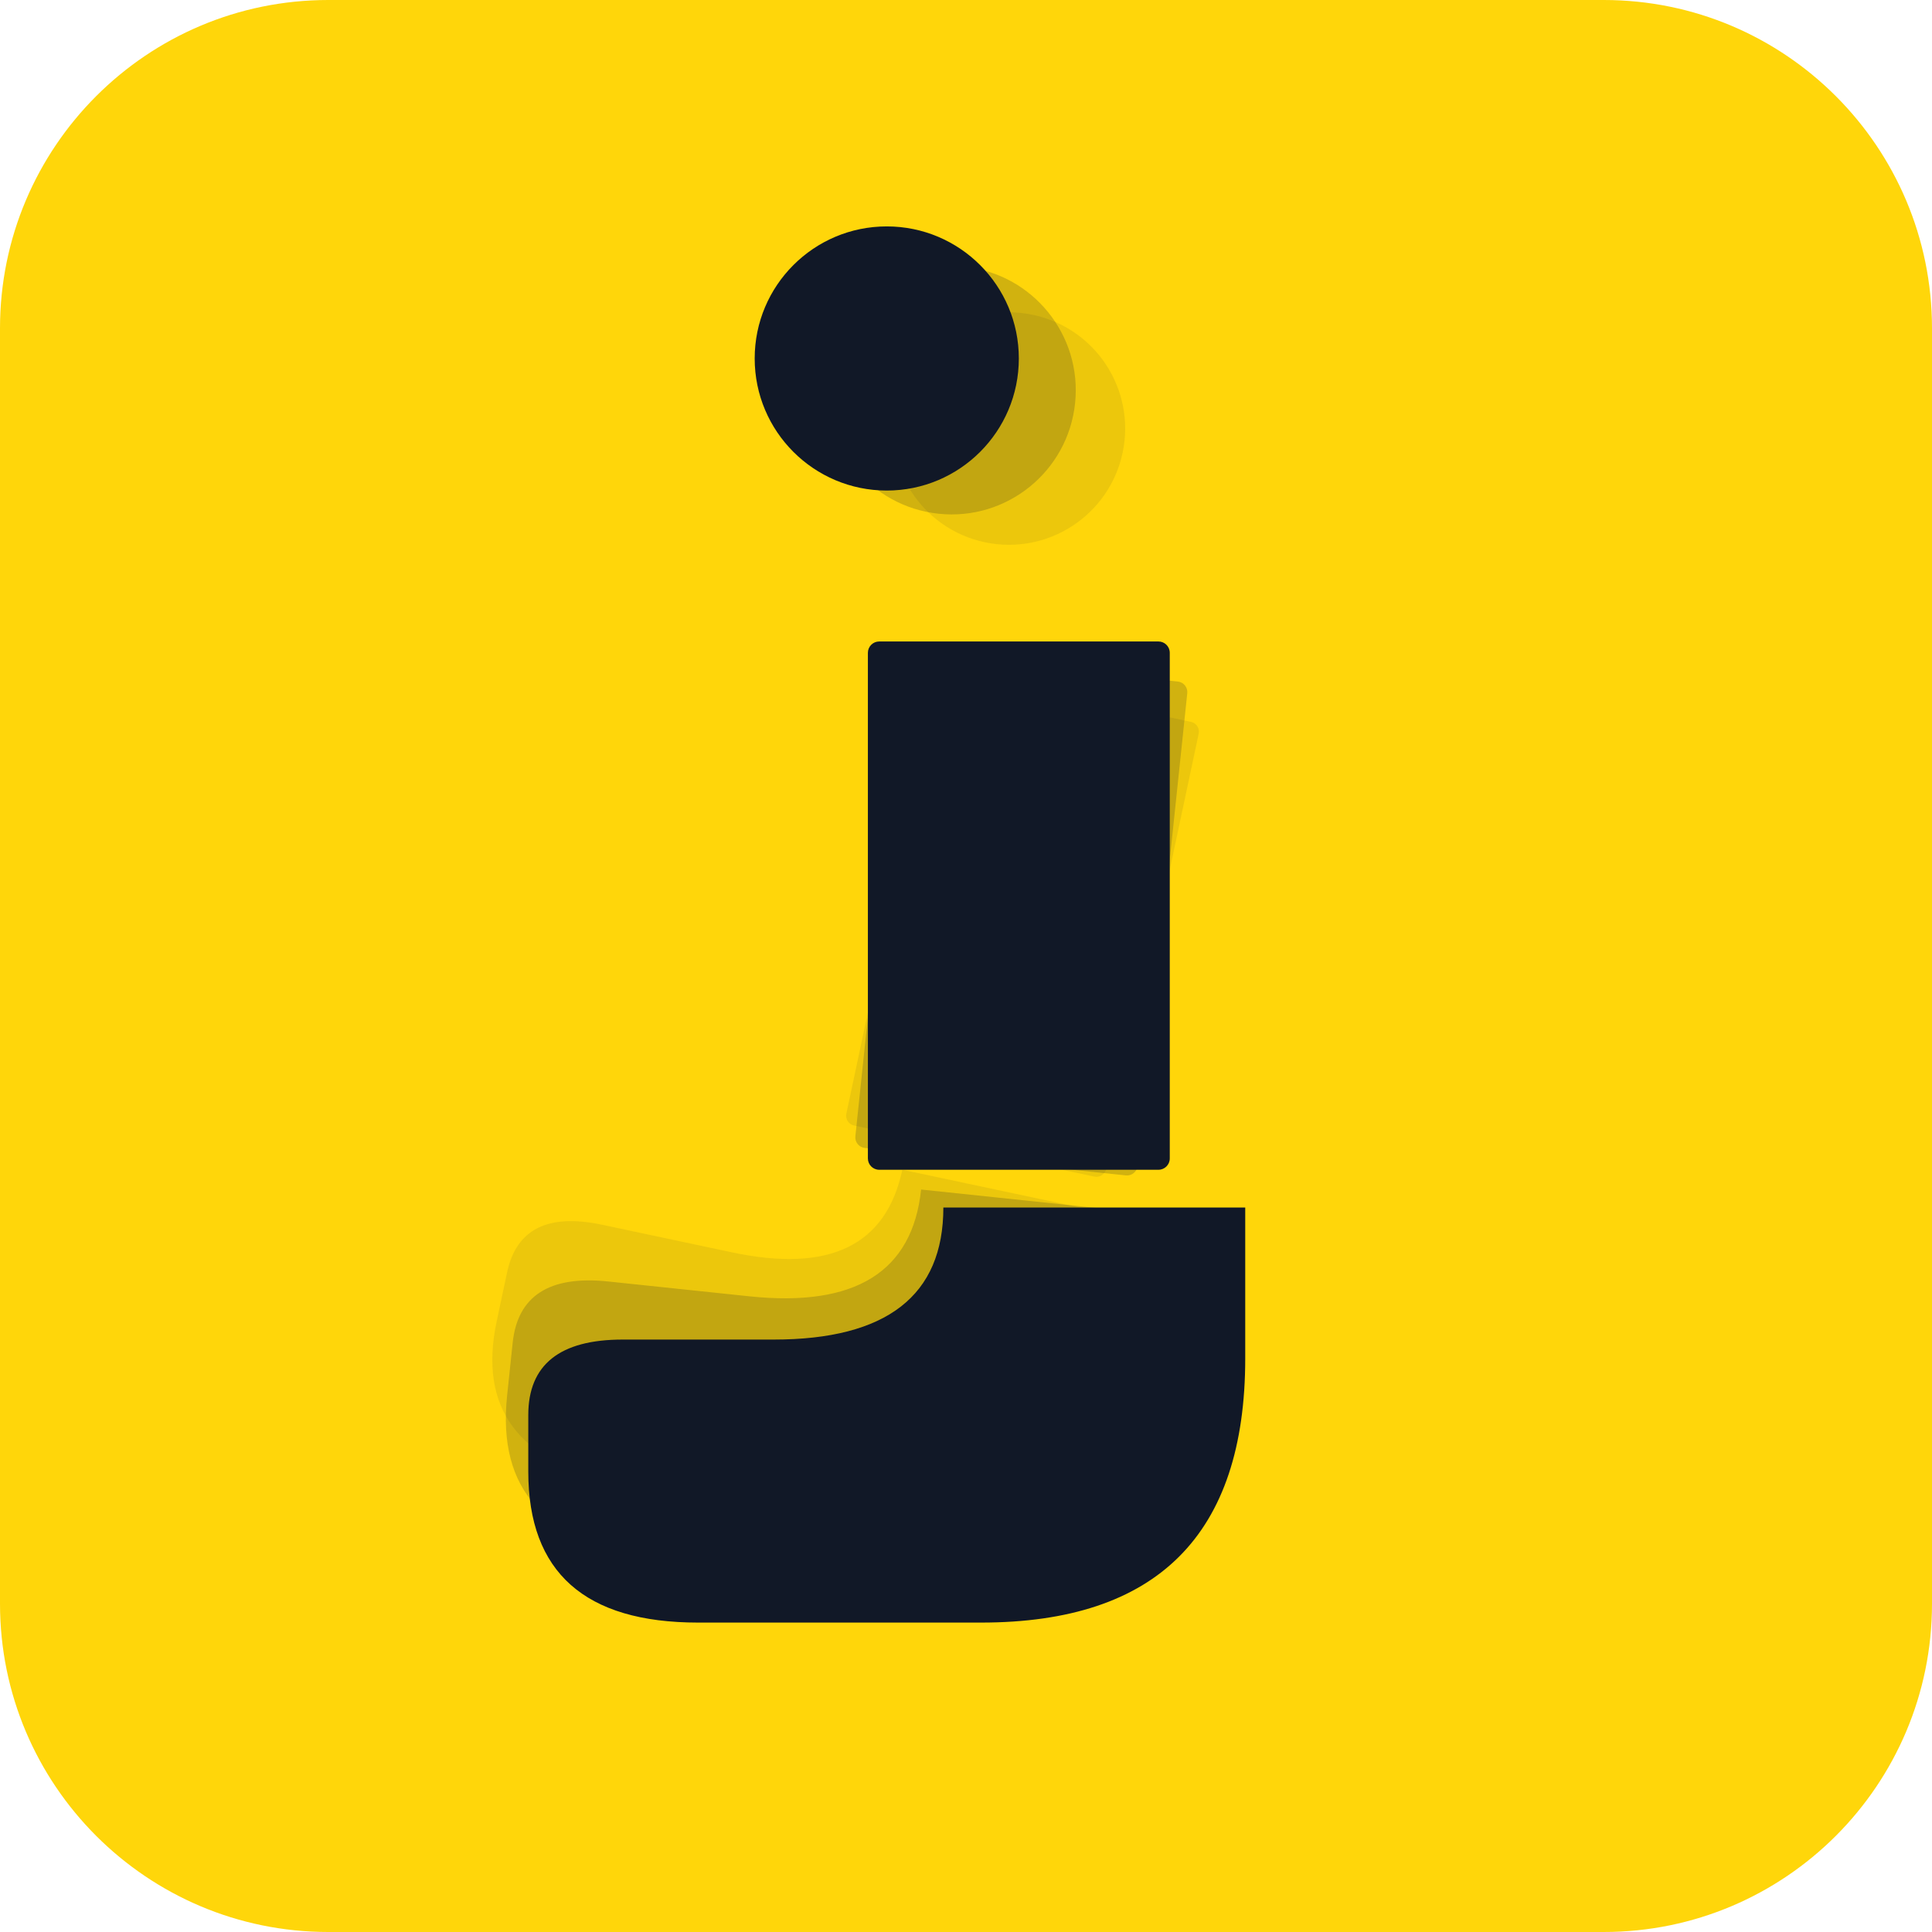
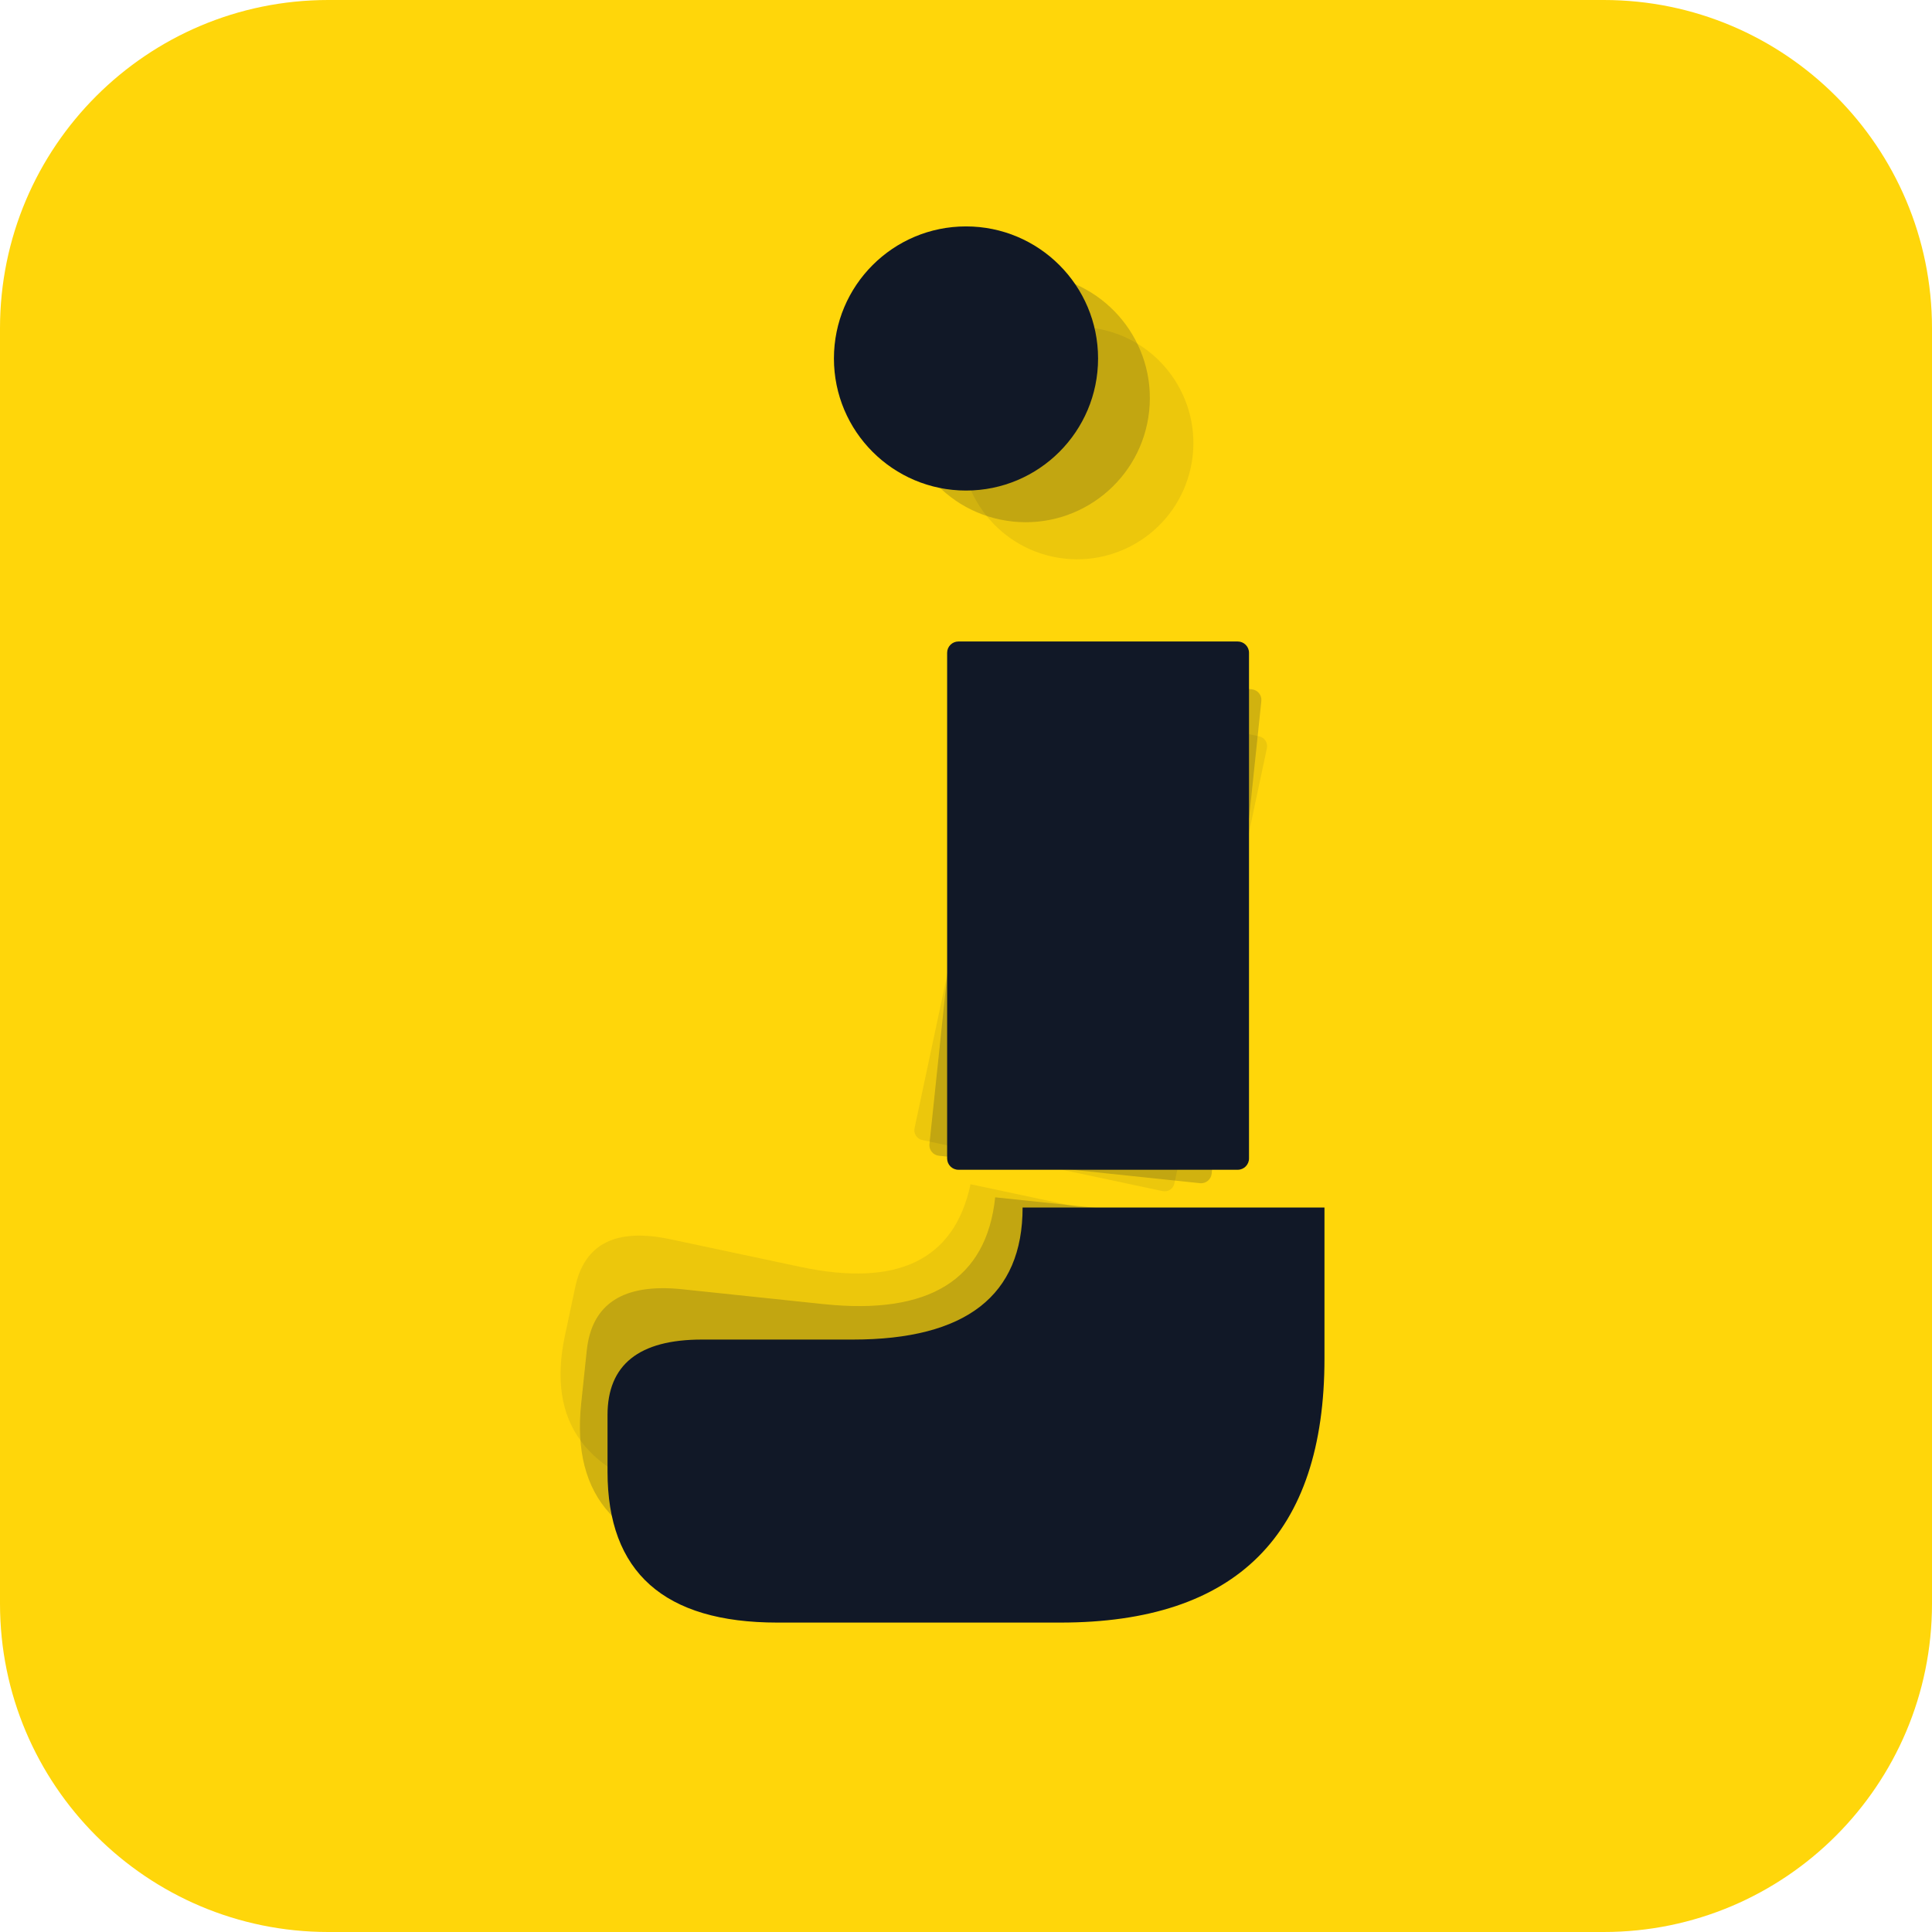
<svg xmlns="http://www.w3.org/2000/svg" viewBox="0 0 1024 1024" role="img" aria-label="jeffols rotational mark">
  <rect width="1024" height="1024" rx="174" fill="#FFD60A" />
  <g fill="#111827">
    <g transform="rotate(12 512 512) translate(512 512) scale(0.88) translate(-512 -512)" opacity="0.080">
-       <circle cx="470" cy="190" r="70" />
-       <rect x="460" y="340" width="160" height="280" rx="6" />
-       <path d="M 500 640 L 660 640 L 660 720 Q 660 860 520 860 L 370 860 Q 280 860 280 780 L 280 750 Q 280 710 330 710 L 410 710 Q 500 710 500 640 Z" />
+       <circle cx="512" cy="190" r="70" />
+       <rect x="502" y="340" width="160" height="280" rx="6" />
+       <path d="M 542 640 L 702 640 L 702 720 Q 702 860 562 860 L 412 860 Q 322 860 322 780 L 322 750 Q 322 710 372 710 L 452 710 Q 542 710 542 640 Z" />
    </g>
    <g transform="rotate(6 512 512) translate(512 512) scale(0.94) translate(-512 -512)" opacity="0.195">
-       <circle cx="470" cy="190" r="70" />
-       <rect x="460" y="340" width="160" height="280" rx="6" />
-       <path d="M 500 640 L 660 640 L 660 720 Q 660 860 520 860 L 370 860 Q 280 860 280 780 L 280 750 Q 280 710 330 710 L 410 710 Q 500 710 500 640 Z" />
+       <circle cx="512" cy="190" r="70" />
+       <rect x="502" y="340" width="160" height="280" rx="6" />
+       <path d="M 542 640 L 702 640 L 702 720 Q 702 860 562 860 L 412 860 Q 322 860 322 780 L 322 750 Q 322 710 372 710 L 452 710 Q 542 710 542 640 Z" />
    </g>
    <g transform="rotate(0 512 512) translate(512 512) scale(1) translate(-512 -512)" opacity="1.000">
-       <circle cx="470" cy="190" r="70" />
-       <rect x="460" y="340" width="160" height="280" rx="6" />
-       <path d="M 500 640 L 660 640 L 660 720 Q 660 860 520 860 L 370 860 Q 280 860 280 780 L 280 750 Q 280 710 330 710 L 410 710 Q 500 710 500 640 Z" />
+       <circle cx="512" cy="190" r="70" />
+       <rect x="502" y="340" width="160" height="280" rx="6" />
+       <path d="M 542 640 L 702 640 L 702 720 Q 702 860 562 860 L 412 860 Q 322 860 322 780 L 322 750 Q 322 710 372 710 L 452 710 Q 542 710 542 640 Z" />
    </g>
  </g>
</svg>
